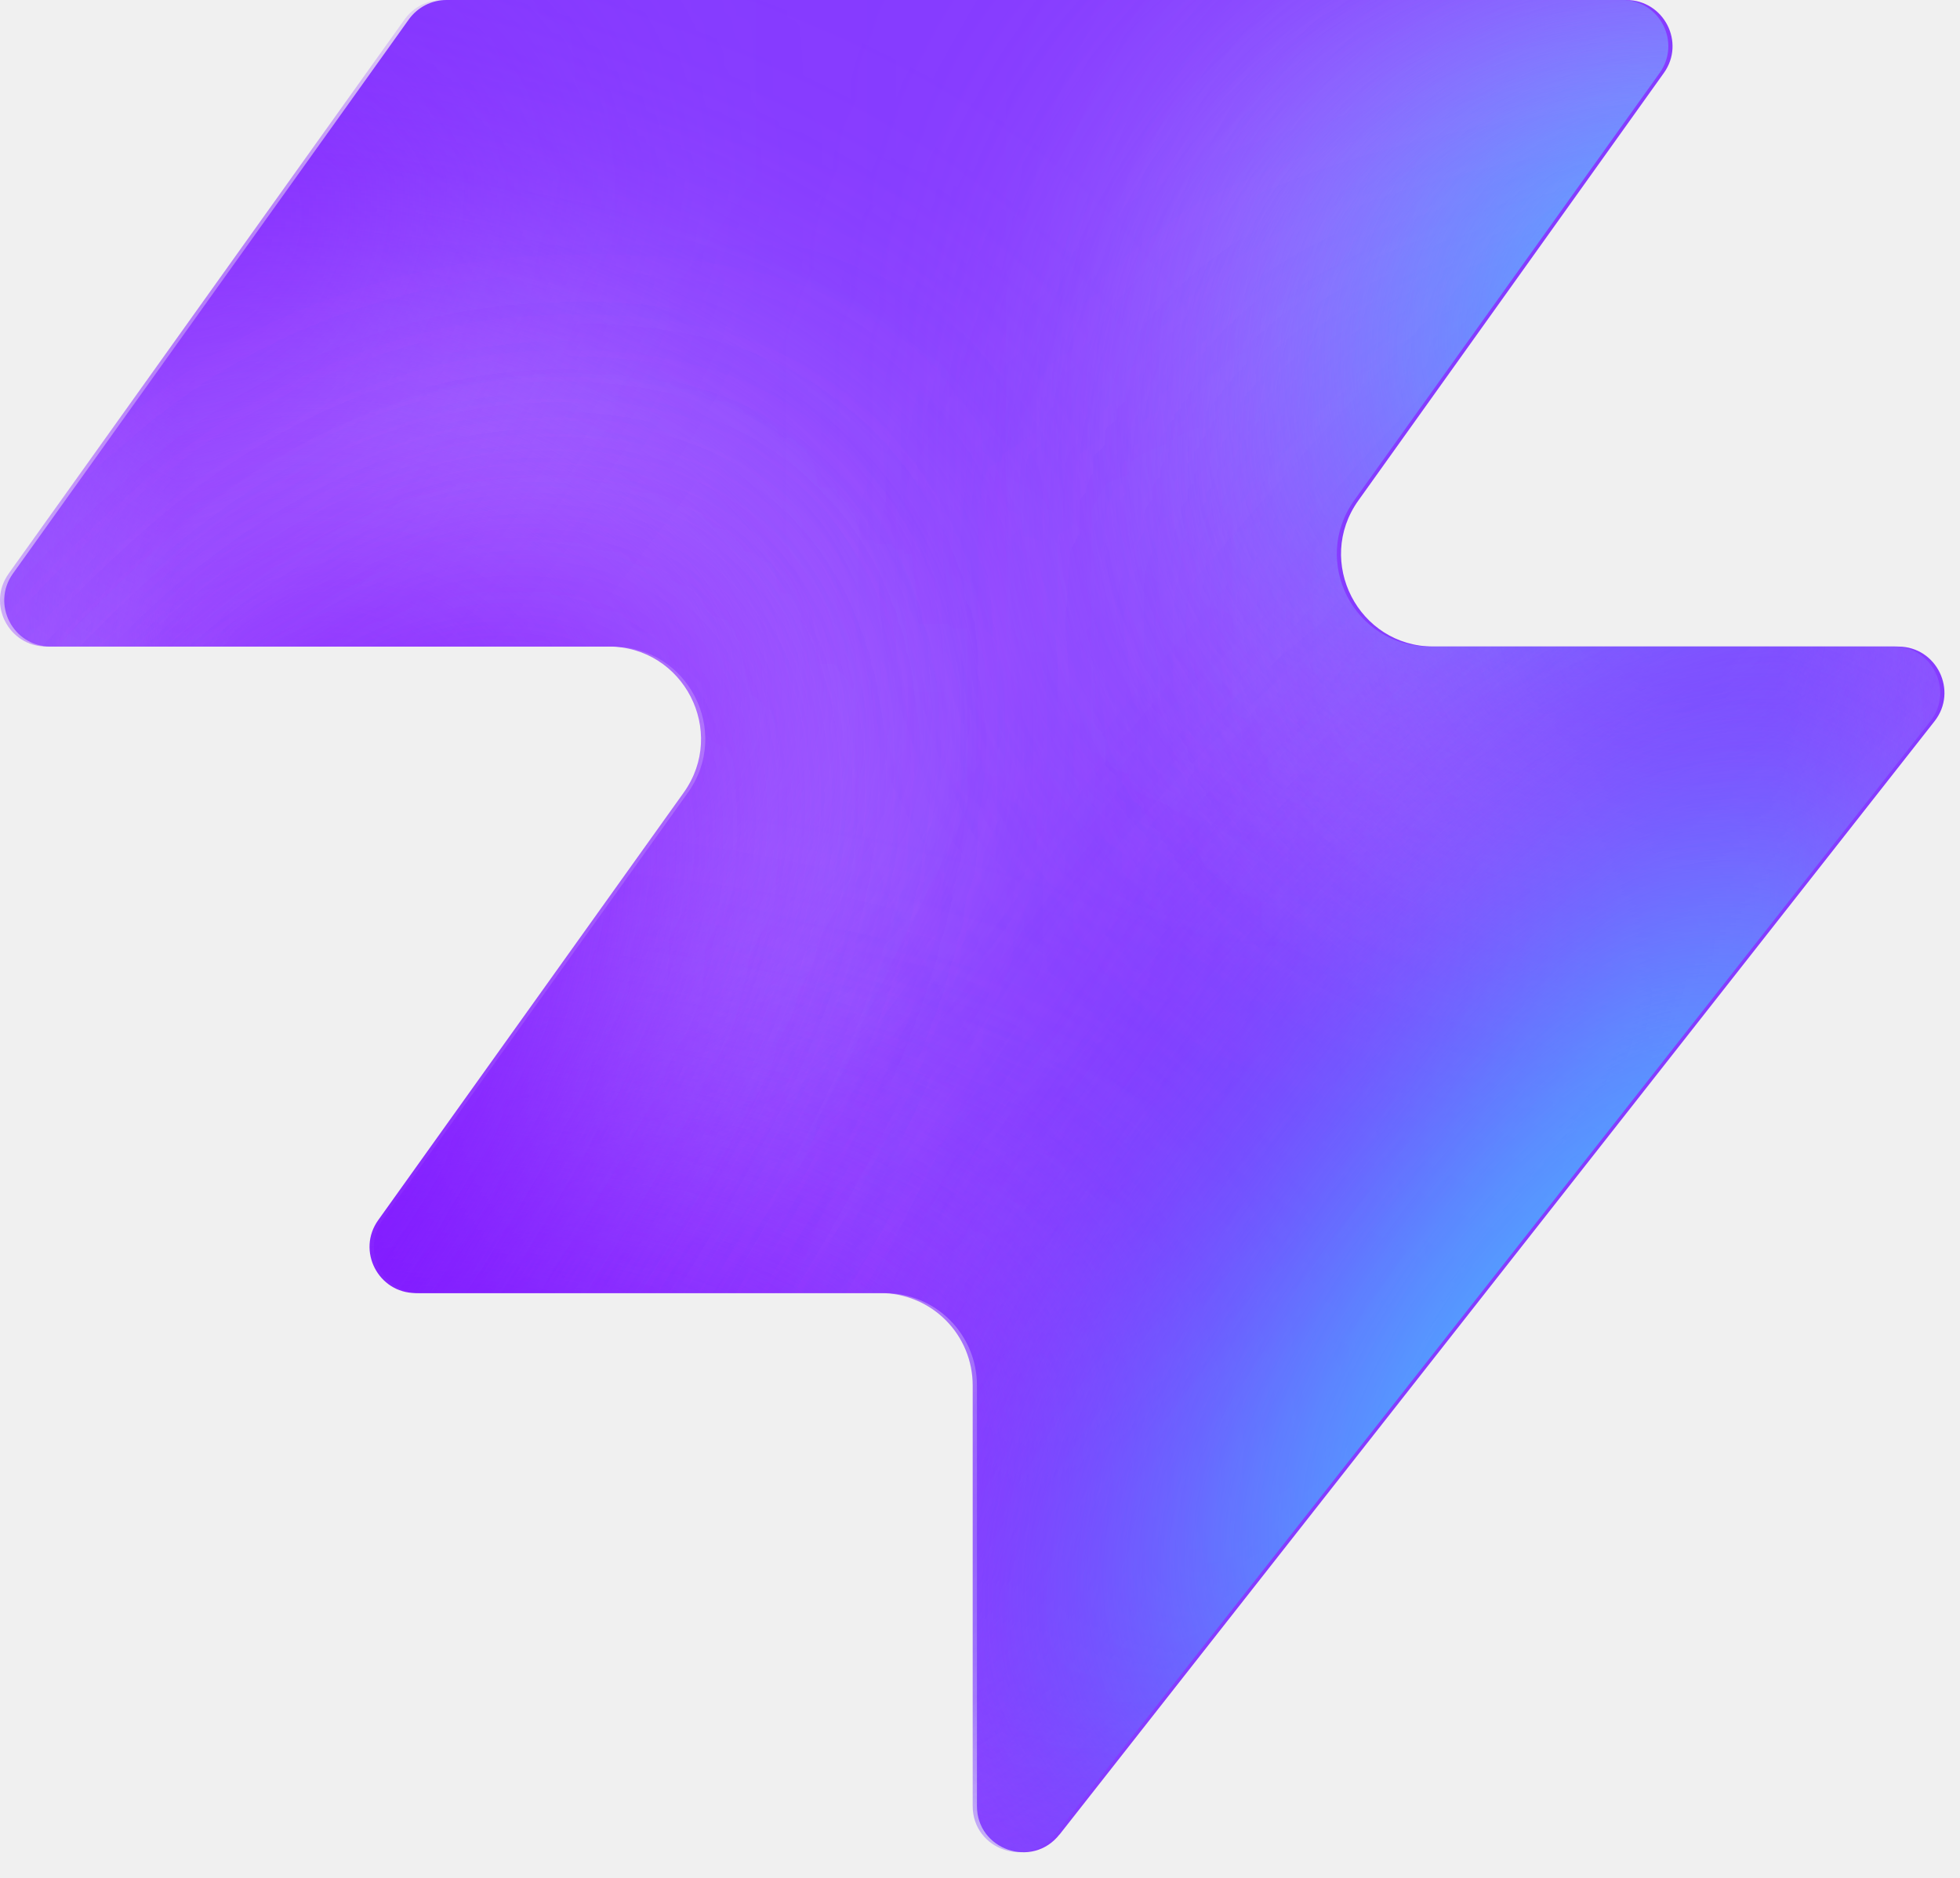
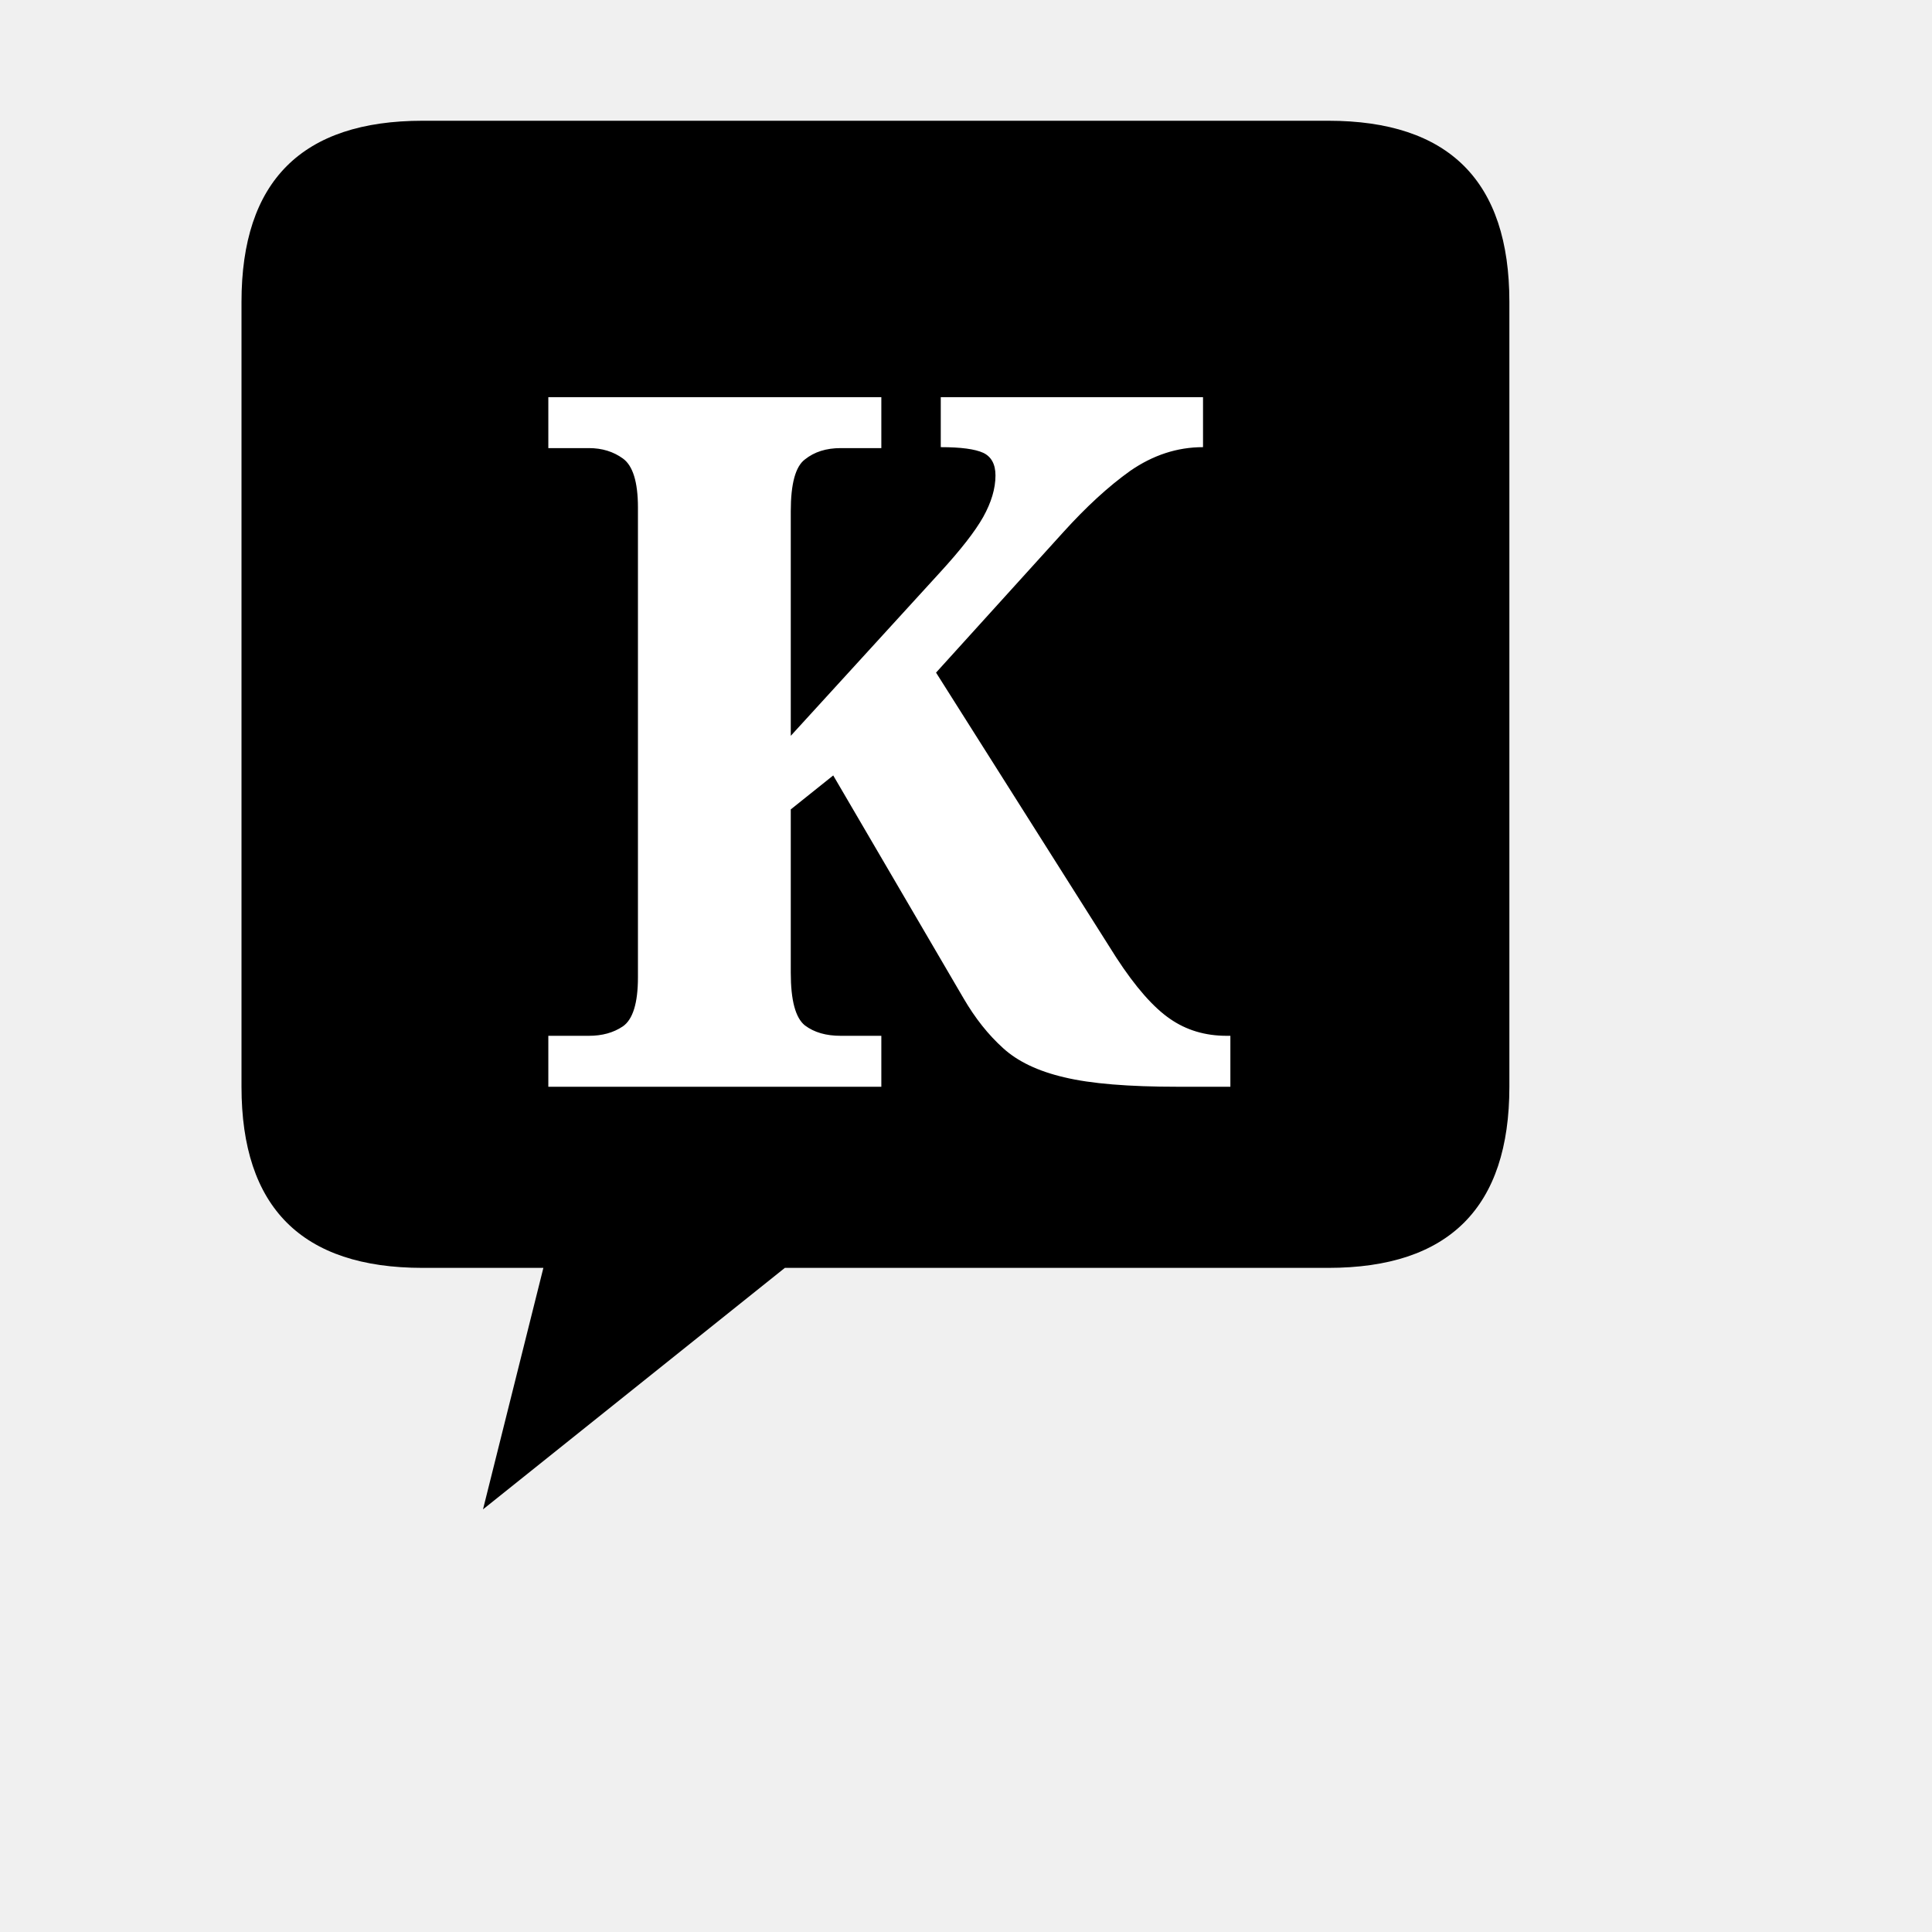
- <svg xmlns="http://www.w3.org/2000/svg" width="48" height="46" fill="none" viewBox="0 0 48 46">
-   <path fill="#863bff" d="M25.946 44.938c-.664.845-2.021.375-2.021-.698V33.937a2.26 2.26 0 0 0-2.262-2.262H10.287c-.92 0-1.456-1.04-.92-1.788l7.48-10.471c1.07-1.497 0-3.578-1.842-3.578H1.237c-.92 0-1.456-1.04-.92-1.788L10.013.474c.214-.297.556-.474.92-.474h28.894c.92 0 1.456 1.04.92 1.788l-7.48 10.471c-1.07 1.498 0 3.579 1.842 3.579h11.377c.943 0 1.473 1.088.89 1.83L25.947 44.94z" style="fill:#863bff;fill:color(display-p3 .525 .23 1);fill-opacity:1" />
-   <mask id="a" width="48" height="46" x="0" y="0" maskUnits="userSpaceOnUse" style="mask-type:alpha">
-     <path fill="#000" d="M25.842 44.938c-.664.844-2.021.375-2.021-.698V33.937a2.26 2.26 0 0 0-2.262-2.262H10.183c-.92 0-1.456-1.04-.92-1.788l7.48-10.471c1.07-1.498 0-3.579-1.842-3.579H1.133c-.92 0-1.456-1.04-.92-1.787L9.91.473c.214-.297.556-.474.92-.474h28.894c.92 0 1.456 1.04.92 1.788l-7.48 10.471c-1.07 1.498 0 3.578 1.842 3.578h11.377c.943 0 1.473 1.088.89 1.832L25.843 44.94z" style="fill:#000;fill-opacity:1" />
-   </mask>
-   <g mask="url(#a)">
-     <g filter="url(#b)">
-       <ellipse cx="5.508" cy="14.704" fill="#ede6ff" rx="5.508" ry="14.704" style="fill:#ede6ff;fill:color(display-p3 .927 .903 1);fill-opacity:1" transform="matrix(.00324 1 1 -.00324 -4.47 31.516)" />
-     </g>
-     <g filter="url(#c)">
-       <ellipse cx="10.399" cy="29.851" fill="#ede6ff" rx="10.399" ry="29.851" style="fill:#ede6ff;fill:color(display-p3 .927 .903 1);fill-opacity:1" transform="matrix(.00324 1 1 -.00324 -39.328 7.883)" />
-     </g>
-     <g filter="url(#d)">
-       <ellipse cx="5.508" cy="30.487" fill="#7e14ff" rx="5.508" ry="30.487" style="fill:#7e14ff;fill:color(display-p3 .492 .077 1);fill-opacity:1" transform="rotate(89.814 -25.913 -14.639)scale(1 -1)" />
-     </g>
-     <g filter="url(#e)">
-       <ellipse cx="5.508" cy="30.599" fill="#7e14ff" rx="5.508" ry="30.599" style="fill:#7e14ff;fill:color(display-p3 .492 .077 1);fill-opacity:1" transform="rotate(89.814 -32.644 -3.334)scale(1 -1)" />
-     </g>
-     <g filter="url(#f)">
-       <ellipse cx="5.508" cy="30.599" fill="#7e14ff" rx="5.508" ry="30.599" style="fill:#7e14ff;fill:color(display-p3 .492 .077 1);fill-opacity:1" transform="matrix(.00324 1 1 -.00324 -34.34 30.47)" />
-     </g>
-     <g filter="url(#g)">
-       <ellipse cx="14.072" cy="22.078" fill="#ede6ff" rx="14.072" ry="22.078" style="fill:#ede6ff;fill:color(display-p3 .927 .903 1);fill-opacity:1" transform="rotate(93.35 24.506 48.493)scale(-1 1)" />
-     </g>
-     <g filter="url(#h)">
-       <ellipse cx="3.47" cy="21.501" fill="#7e14ff" rx="3.47" ry="21.501" style="fill:#7e14ff;fill:color(display-p3 .492 .077 1);fill-opacity:1" transform="rotate(89.009 28.708 47.59)scale(-1 1)" />
-     </g>
-     <g filter="url(#i)">
-       <ellipse cx="3.47" cy="21.501" fill="#7e14ff" rx="3.47" ry="21.501" style="fill:#7e14ff;fill:color(display-p3 .492 .077 1);fill-opacity:1" transform="rotate(89.009 28.708 47.59)scale(-1 1)" />
-     </g>
-     <g filter="url(#j)">
-       <ellipse cx=".387" cy="8.972" fill="#7e14ff" rx="4.407" ry="29.108" style="fill:#7e14ff;fill:color(display-p3 .492 .077 1);fill-opacity:1" transform="rotate(39.51 .387 8.972)" />
-     </g>
-     <g filter="url(#k)">
-       <ellipse cx="47.523" cy="-6.092" fill="#7e14ff" rx="4.407" ry="29.108" style="fill:#7e14ff;fill:color(display-p3 .492 .077 1);fill-opacity:1" transform="rotate(37.892 47.523 -6.092)" />
-     </g>
-     <g filter="url(#l)">
-       <ellipse cx="41.412" cy="6.333" fill="#47bfff" rx="5.971" ry="9.665" style="fill:#47bfff;fill:color(display-p3 .28 .748 1);fill-opacity:1" transform="rotate(37.892 41.412 6.333)" />
-     </g>
-     <g filter="url(#m)">
-       <ellipse cx="-1.879" cy="38.332" fill="#7e14ff" rx="4.407" ry="29.108" style="fill:#7e14ff;fill:color(display-p3 .492 .077 1);fill-opacity:1" transform="rotate(37.892 -1.88 38.332)" />
-     </g>
-     <g filter="url(#n)">
-       <ellipse cx="-1.879" cy="38.332" fill="#7e14ff" rx="4.407" ry="29.108" style="fill:#7e14ff;fill:color(display-p3 .492 .077 1);fill-opacity:1" transform="rotate(37.892 -1.88 38.332)" />
-     </g>
-     <g filter="url(#o)">
-       <ellipse cx="35.651" cy="29.907" fill="#7e14ff" rx="4.407" ry="29.108" style="fill:#7e14ff;fill:color(display-p3 .492 .077 1);fill-opacity:1" transform="rotate(37.892 35.651 29.907)" />
-     </g>
-     <g filter="url(#p)">
-       <ellipse cx="38.418" cy="32.4" fill="#47bfff" rx="5.971" ry="15.297" style="fill:#47bfff;fill:color(display-p3 .28 .748 1);fill-opacity:1" transform="rotate(37.892 38.418 32.4)" />
-     </g>
-   </g>
-   <defs>
-     <filter id="b" width="60.045" height="41.654" x="-19.77" y="16.149" color-interpolation-filters="sRGB" filterUnits="userSpaceOnUse">
-       <feFlood flood-opacity="0" result="BackgroundImageFix" />
-       <feBlend in="SourceGraphic" in2="BackgroundImageFix" result="shape" />
-       <feGaussianBlur result="effect1_foregroundBlur_2002_17158" stdDeviation="7.659" />
-     </filter>
-     <filter id="c" width="90.34" height="51.437" x="-54.613" y="-7.533" color-interpolation-filters="sRGB" filterUnits="userSpaceOnUse">
-       <feFlood flood-opacity="0" result="BackgroundImageFix" />
-       <feBlend in="SourceGraphic" in2="BackgroundImageFix" result="shape" />
-       <feGaussianBlur result="effect1_foregroundBlur_2002_17158" stdDeviation="7.659" />
-     </filter>
-     <filter id="d" width="79.355" height="29.4" x="-49.64" y="2.03" color-interpolation-filters="sRGB" filterUnits="userSpaceOnUse">
-       <feFlood flood-opacity="0" result="BackgroundImageFix" />
-       <feBlend in="SourceGraphic" in2="BackgroundImageFix" result="shape" />
-       <feGaussianBlur result="effect1_foregroundBlur_2002_17158" stdDeviation="4.596" />
-     </filter>
-     <filter id="e" width="79.579" height="29.4" x="-45.045" y="20.029" color-interpolation-filters="sRGB" filterUnits="userSpaceOnUse">
-       <feFlood flood-opacity="0" result="BackgroundImageFix" />
-       <feBlend in="SourceGraphic" in2="BackgroundImageFix" result="shape" />
-       <feGaussianBlur result="effect1_foregroundBlur_2002_17158" stdDeviation="4.596" />
-     </filter>
-     <filter id="f" width="79.579" height="29.4" x="-43.513" y="21.178" color-interpolation-filters="sRGB" filterUnits="userSpaceOnUse">
-       <feFlood flood-opacity="0" result="BackgroundImageFix" />
-       <feBlend in="SourceGraphic" in2="BackgroundImageFix" result="shape" />
-       <feGaussianBlur result="effect1_foregroundBlur_2002_17158" stdDeviation="4.596" />
-     </filter>
-     <filter id="g" width="74.749" height="58.852" x="15.756" y="-17.901" color-interpolation-filters="sRGB" filterUnits="userSpaceOnUse">
-       <feFlood flood-opacity="0" result="BackgroundImageFix" />
-       <feBlend in="SourceGraphic" in2="BackgroundImageFix" result="shape" />
-       <feGaussianBlur result="effect1_foregroundBlur_2002_17158" stdDeviation="7.659" />
-     </filter>
-     <filter id="h" width="61.377" height="25.362" x="23.548" y="2.284" color-interpolation-filters="sRGB" filterUnits="userSpaceOnUse">
-       <feFlood flood-opacity="0" result="BackgroundImageFix" />
-       <feBlend in="SourceGraphic" in2="BackgroundImageFix" result="shape" />
-       <feGaussianBlur result="effect1_foregroundBlur_2002_17158" stdDeviation="4.596" />
-     </filter>
-     <filter id="i" width="61.377" height="25.362" x="23.548" y="2.284" color-interpolation-filters="sRGB" filterUnits="userSpaceOnUse">
-       <feFlood flood-opacity="0" result="BackgroundImageFix" />
-       <feBlend in="SourceGraphic" in2="BackgroundImageFix" result="shape" />
-       <feGaussianBlur result="effect1_foregroundBlur_2002_17158" stdDeviation="4.596" />
-     </filter>
-     <filter id="j" width="56.045" height="63.649" x="-27.636" y="-22.853" color-interpolation-filters="sRGB" filterUnits="userSpaceOnUse">
-       <feFlood flood-opacity="0" result="BackgroundImageFix" />
-       <feBlend in="SourceGraphic" in2="BackgroundImageFix" result="shape" />
-       <feGaussianBlur result="effect1_foregroundBlur_2002_17158" stdDeviation="4.596" />
-     </filter>
-     <filter id="k" width="54.814" height="64.646" x="20.116" y="-38.415" color-interpolation-filters="sRGB" filterUnits="userSpaceOnUse">
-       <feFlood flood-opacity="0" result="BackgroundImageFix" />
-       <feBlend in="SourceGraphic" in2="BackgroundImageFix" result="shape" />
-       <feGaussianBlur result="effect1_foregroundBlur_2002_17158" stdDeviation="4.596" />
-     </filter>
-     <filter id="l" width="33.541" height="35.313" x="24.641" y="-11.323" color-interpolation-filters="sRGB" filterUnits="userSpaceOnUse">
-       <feFlood flood-opacity="0" result="BackgroundImageFix" />
-       <feBlend in="SourceGraphic" in2="BackgroundImageFix" result="shape" />
-       <feGaussianBlur result="effect1_foregroundBlur_2002_17158" stdDeviation="4.596" />
-     </filter>
-     <filter id="m" width="54.814" height="64.646" x="-29.286" y="6.009" color-interpolation-filters="sRGB" filterUnits="userSpaceOnUse">
-       <feFlood flood-opacity="0" result="BackgroundImageFix" />
-       <feBlend in="SourceGraphic" in2="BackgroundImageFix" result="shape" />
-       <feGaussianBlur result="effect1_foregroundBlur_2002_17158" stdDeviation="4.596" />
-     </filter>
-     <filter id="n" width="54.814" height="64.646" x="-29.286" y="6.009" color-interpolation-filters="sRGB" filterUnits="userSpaceOnUse">
-       <feFlood flood-opacity="0" result="BackgroundImageFix" />
-       <feBlend in="SourceGraphic" in2="BackgroundImageFix" result="shape" />
-       <feGaussianBlur result="effect1_foregroundBlur_2002_17158" stdDeviation="4.596" />
-     </filter>
-     <filter id="o" width="54.814" height="64.646" x="8.244" y="-2.416" color-interpolation-filters="sRGB" filterUnits="userSpaceOnUse">
-       <feFlood flood-opacity="0" result="BackgroundImageFix" />
-       <feBlend in="SourceGraphic" in2="BackgroundImageFix" result="shape" />
-       <feGaussianBlur result="effect1_foregroundBlur_2002_17158" stdDeviation="4.596" />
-     </filter>
-     <filter id="p" width="39.409" height="43.623" x="18.713" y="10.588" color-interpolation-filters="sRGB" filterUnits="userSpaceOnUse">
-       <feFlood flood-opacity="0" result="BackgroundImageFix" />
-       <feBlend in="SourceGraphic" in2="BackgroundImageFix" result="shape" />
-       <feGaussianBlur result="effect1_foregroundBlur_2002_17158" stdDeviation="4.596" />
-     </filter>
-   </defs>
+ <svg xmlns="http://www.w3.org/2000/svg" viewBox="0 0 32 32" width="32" height="32" role="img" aria-label="KitZ">
+   <path d="M 4 5 Q 4 2 7 2 L 22 2 Q 25 2 25 5 L 25 18 Q 25 21 22 21 L 13 21 L 8 25 L 9 21 L 7 21 Q 4 21 4 18 Z" fill="#000000" />
+   <text x="14.5" y="18" font-family="'Playfair Display', 'Bodoni Moda', Didot, Bodoni, Georgia, serif" font-size="16" font-weight="700" fill="#ffffff" text-anchor="middle">K</text>
</svg>
